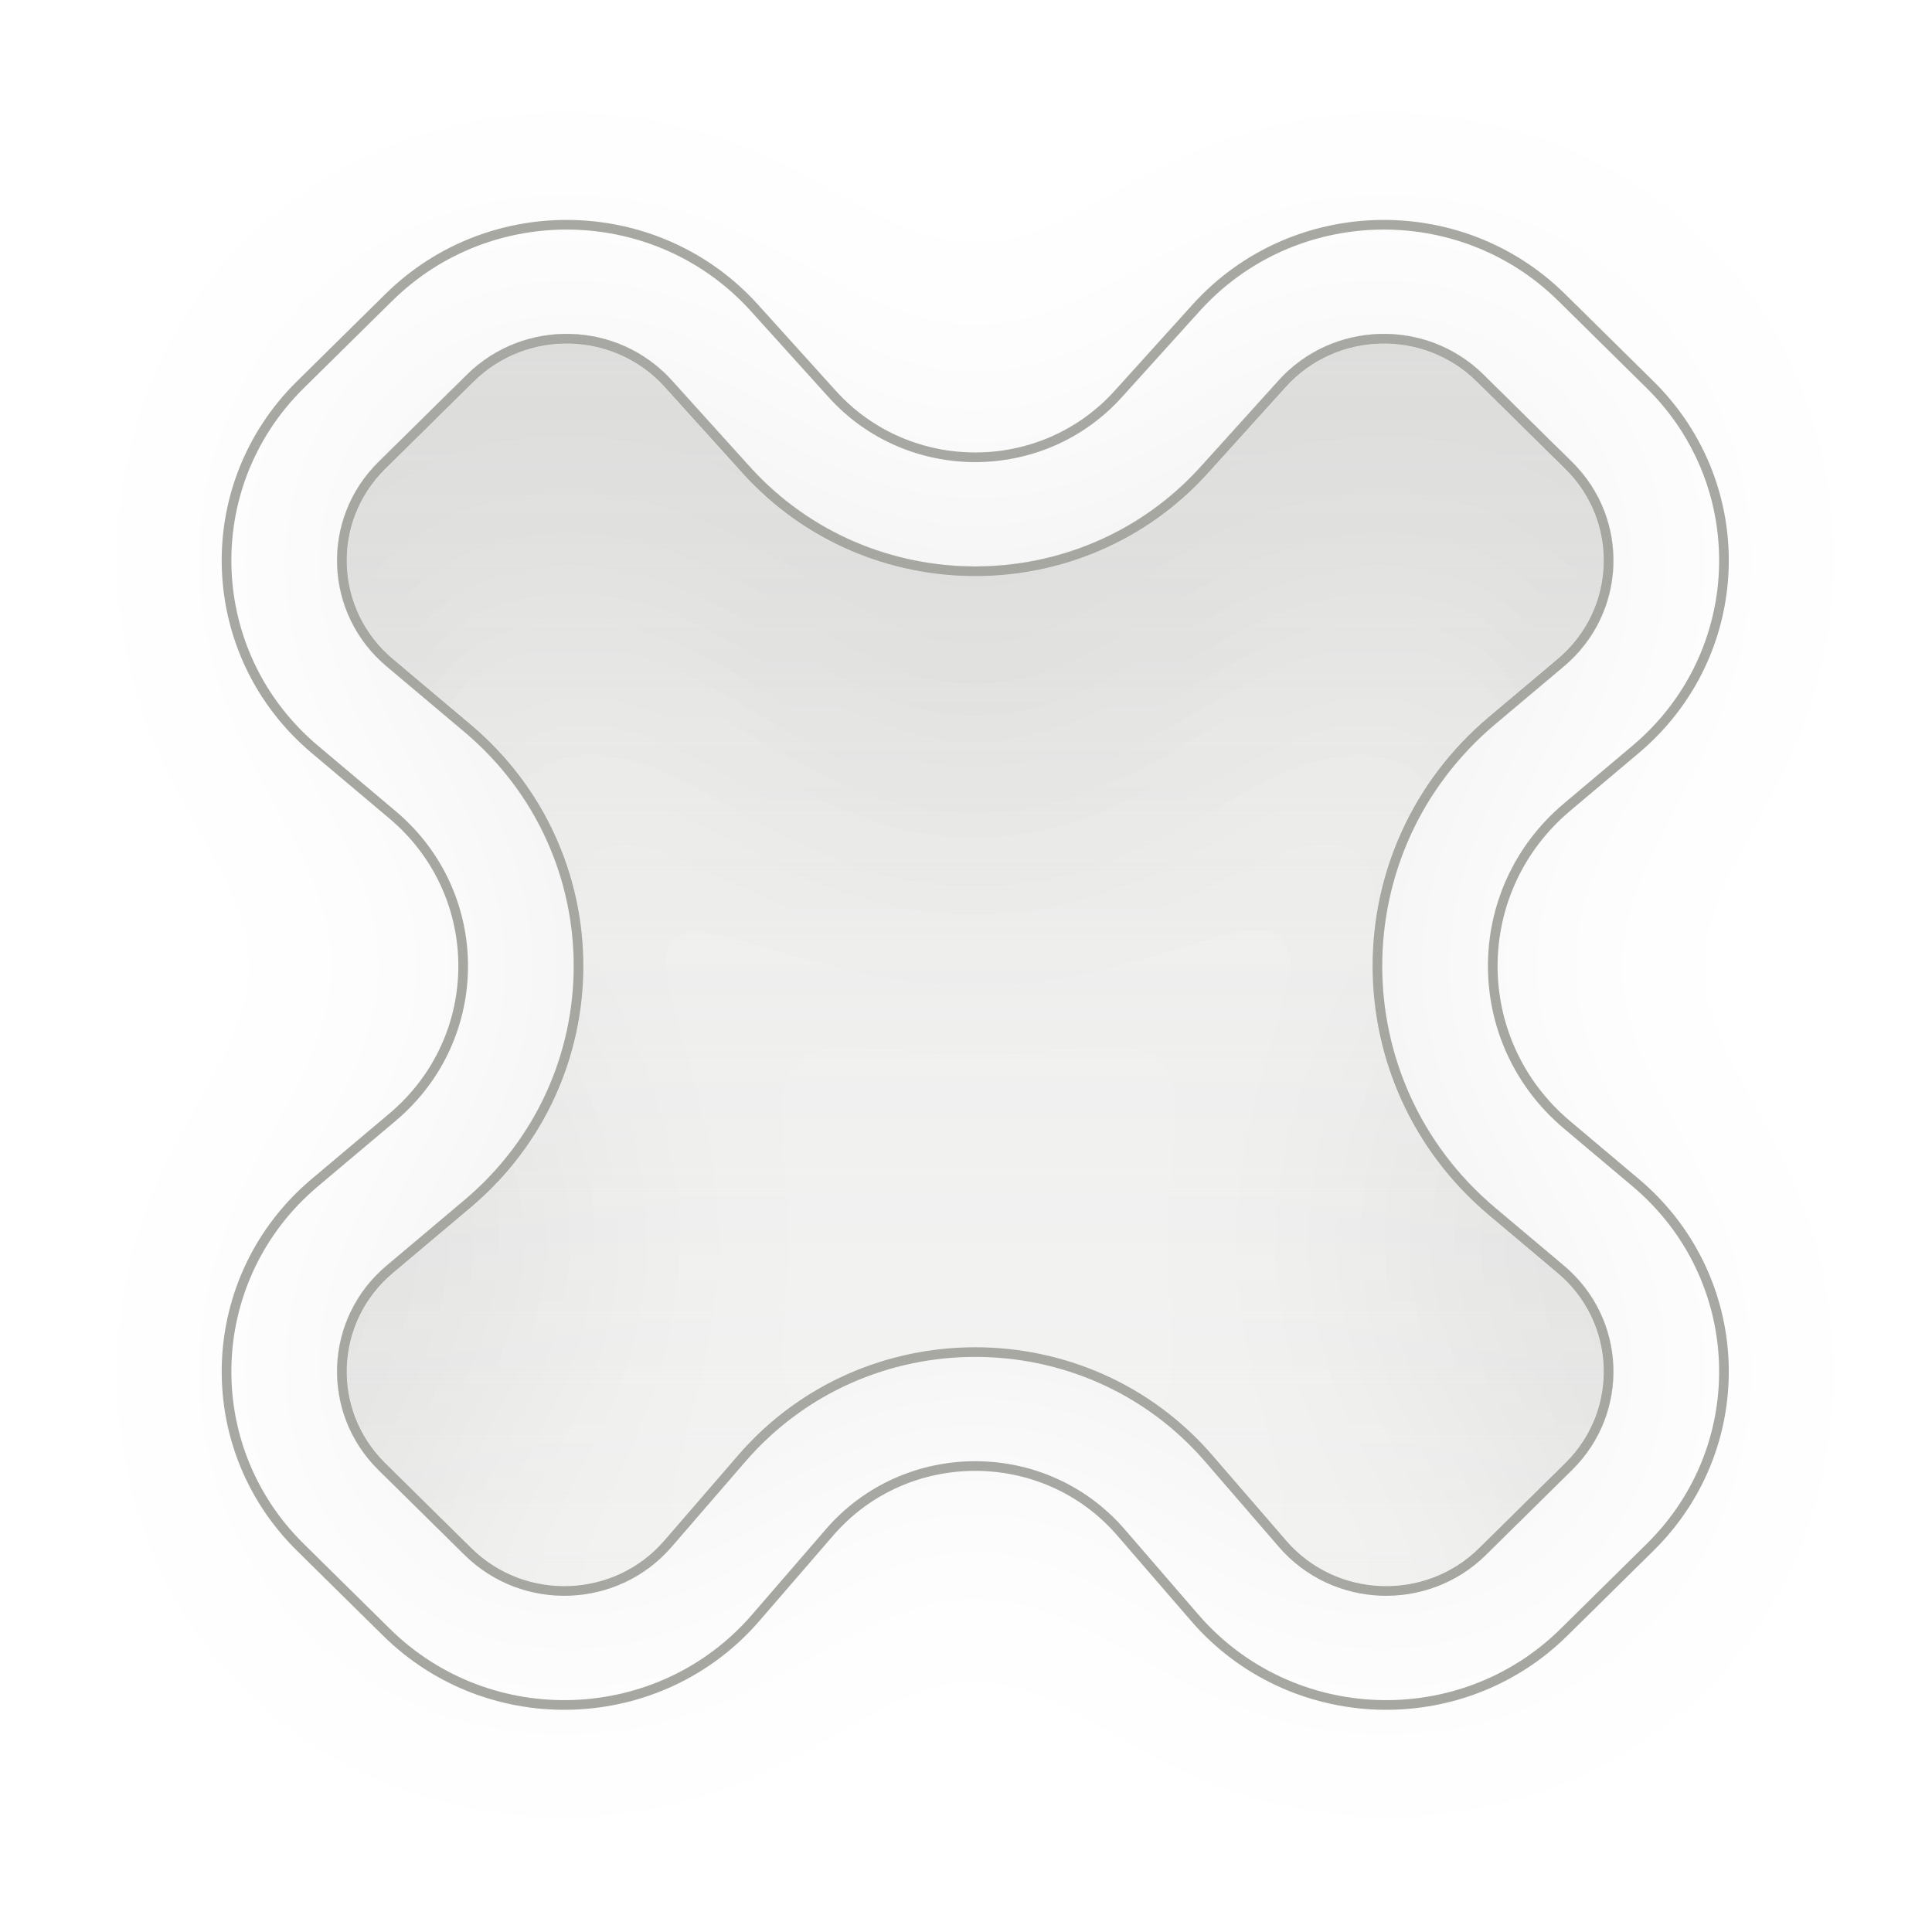
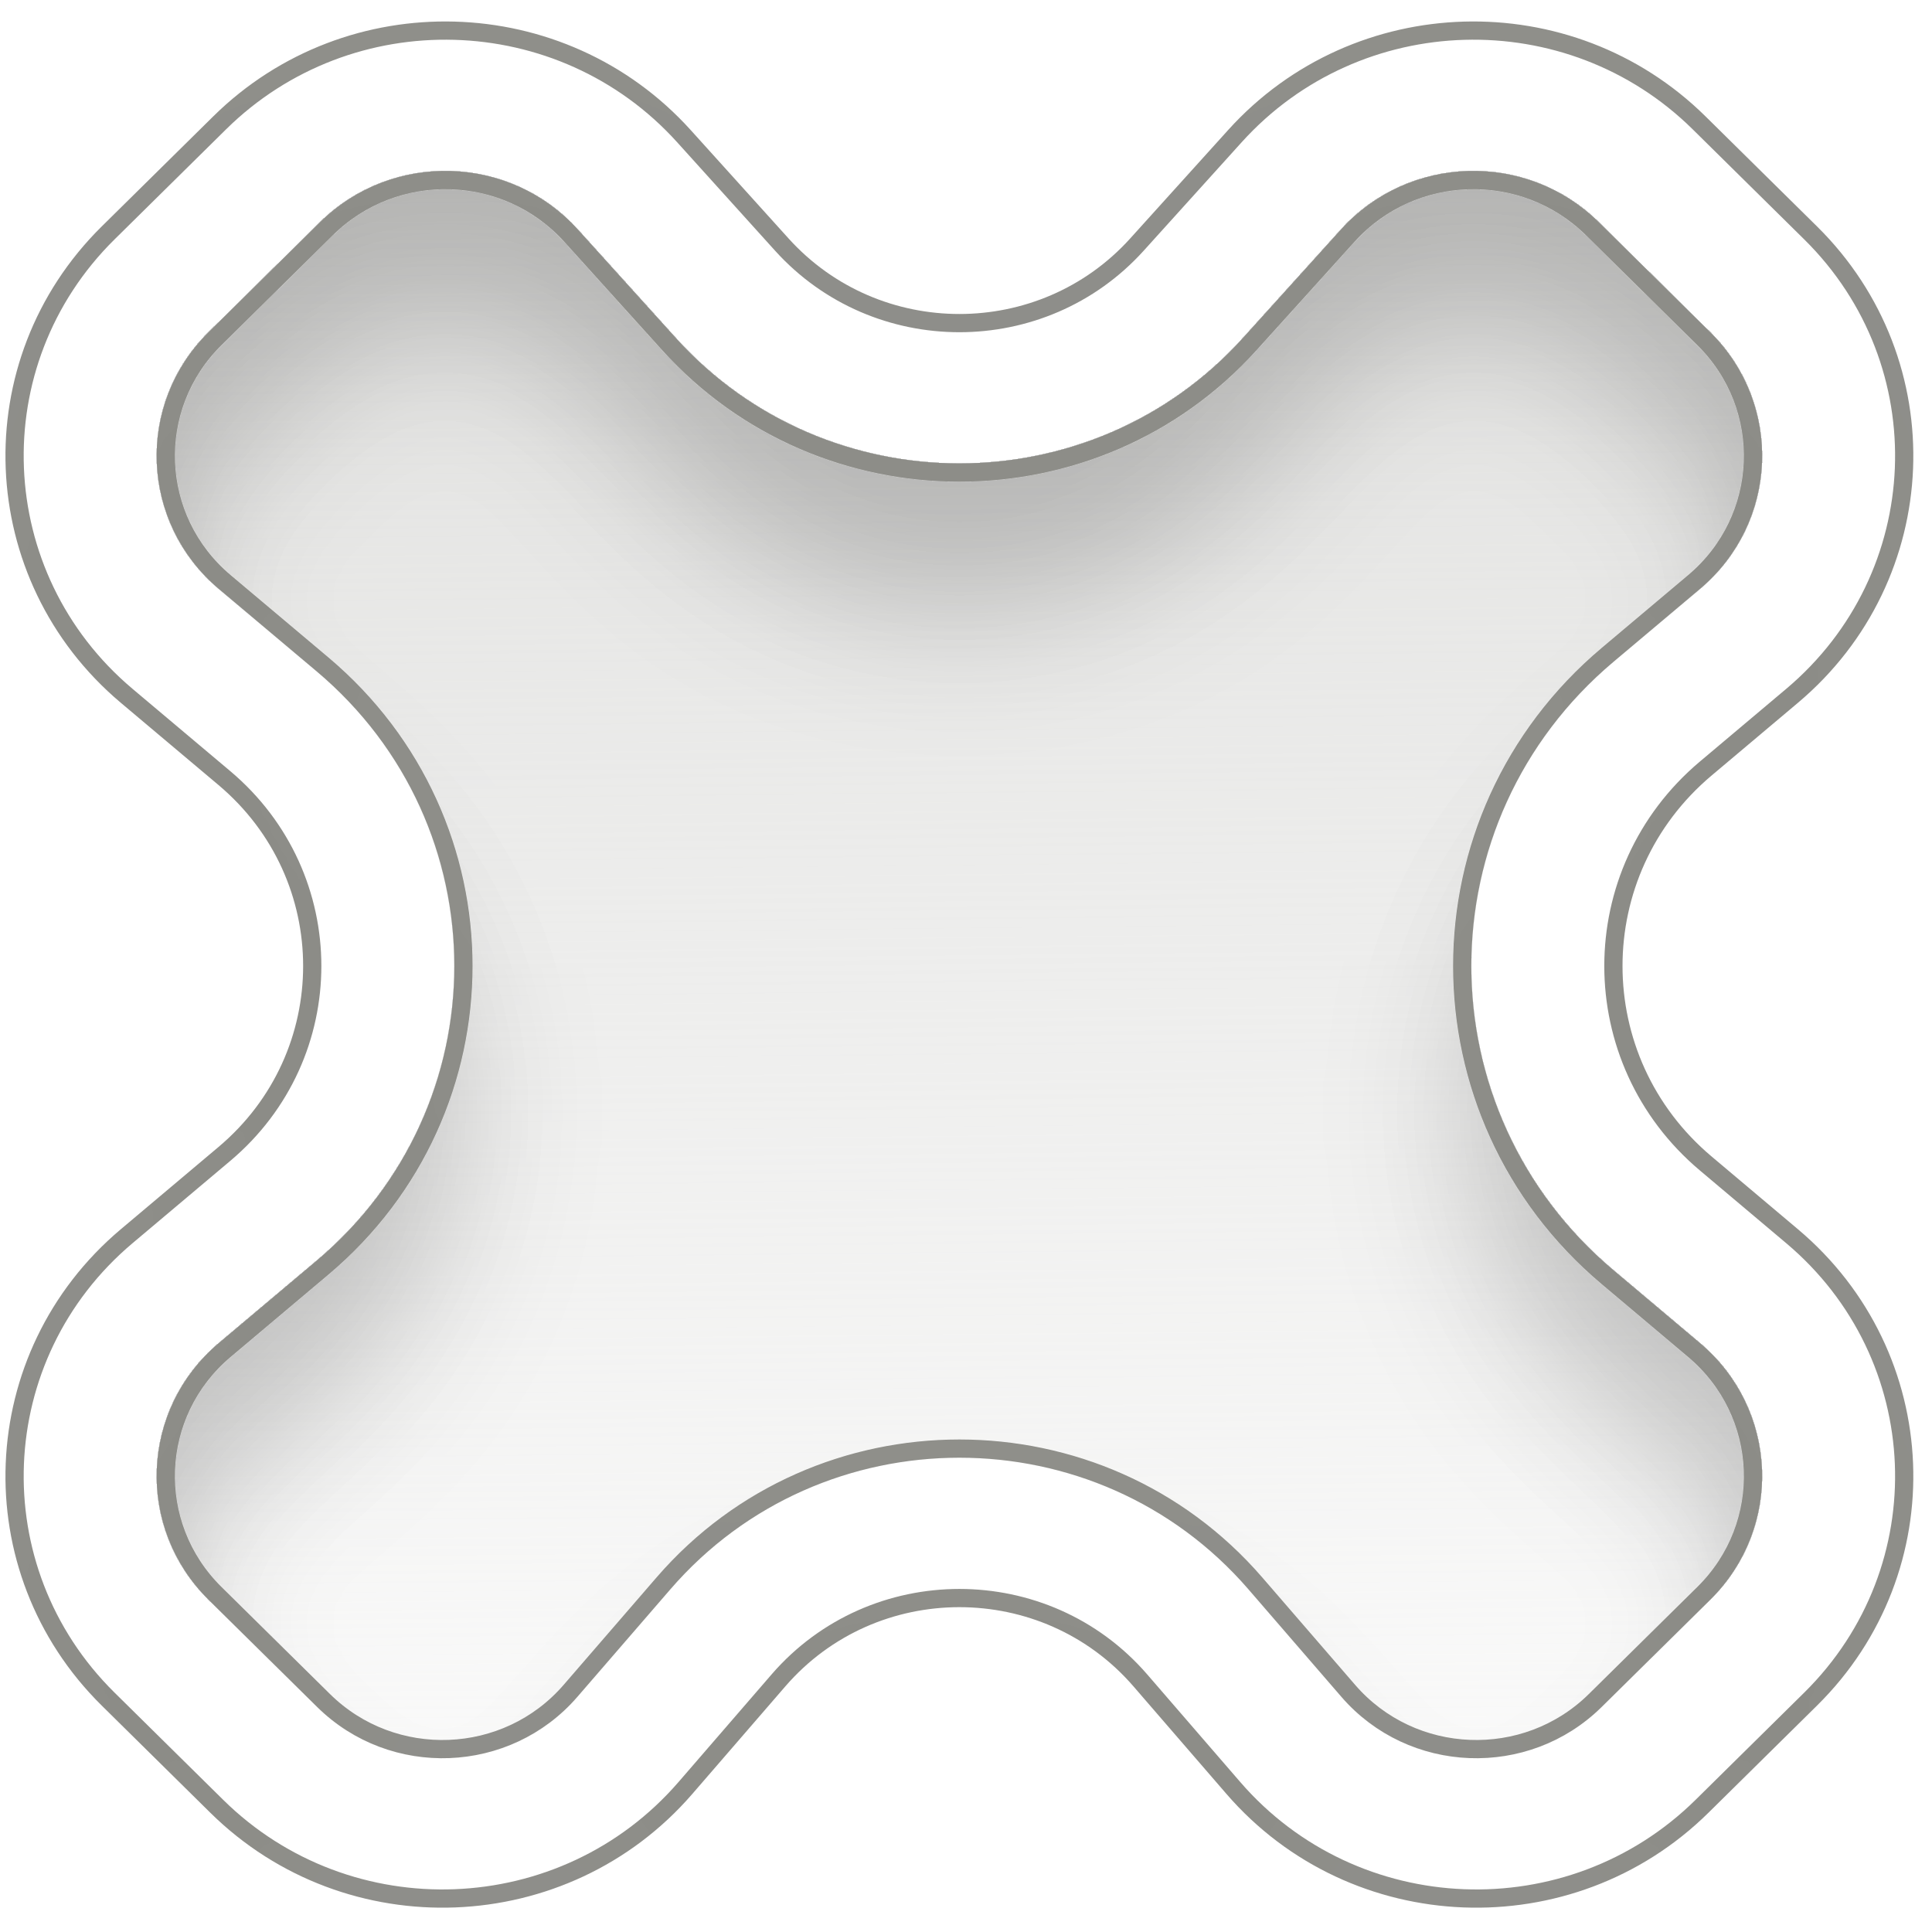
- <svg xmlns="http://www.w3.org/2000/svg" width="50" height="50" viewBox="0 0 50 50" fill="none">
-   <g filter="url(#filter0_d_432_13965)">
-     <path fill-rule="evenodd" clip-rule="evenodd" d="M10.003 17.244C8.384 15.881 8.287 13.445 9.792 11.96L12.085 9.697C13.568 8.233 15.992 8.302 17.387 9.847L19.404 12.079C22.512 15.521 27.965 15.521 31.074 12.079L33.091 9.847C34.486 8.302 36.91 8.233 38.393 9.697L40.686 11.96C42.191 13.445 42.094 15.881 40.475 17.244L38.697 18.741C34.796 22.026 34.796 27.975 38.697 31.26L40.475 32.757C42.094 34.12 42.191 36.556 40.686 38.041L38.453 40.246C36.948 41.731 34.48 41.634 33.099 40.037L31.185 37.824C28.064 34.215 22.414 34.215 19.293 37.824L17.379 40.037C15.998 41.634 13.53 41.731 12.025 40.246L9.792 38.041C8.287 36.556 8.384 34.12 10.003 32.757L12.013 31.064C15.792 27.882 15.792 22.119 12.013 18.937L10.003 17.244Z" fill="#141413" fill-opacity="0.05" shape-rendering="crispEdges" />
+ <svg xmlns="http://www.w3.org/2000/svg" width="53" height="53" viewBox="0 0 53 53" fill="none">
+   <g filter="url(#filter0_i_432_13753)">
+     <path fill-rule="evenodd" clip-rule="evenodd" d="M6.004 16.159C3.846 14.341 3.716 11.093 5.722 9.113L8.78 6.095C10.757 4.144 13.99 4.236 15.85 6.296L18.539 9.272C22.683 13.861 29.954 13.861 34.099 9.272L36.788 6.296C38.648 4.236 41.88 4.144 43.857 6.095L46.915 9.113C48.922 11.093 48.792 14.341 46.633 16.159L44.263 18.155C39.062 22.535 39.062 30.466 44.263 34.846L46.633 36.843C48.792 38.661 48.922 41.908 46.915 43.888L43.937 46.828C41.931 48.807 38.64 48.679 36.798 46.549L34.247 43.598C30.086 38.786 22.552 38.786 18.391 43.598L15.839 46.549C13.997 48.679 10.707 48.807 8.7 46.828L5.722 43.888C3.716 41.908 3.846 38.661 6.004 36.843L8.684 34.586C13.723 30.343 13.723 22.659 8.684 18.416L6.004 16.159Z" fill="url(#paint0_linear_432_13753)" />
  </g>
-   <g filter="url(#filter1_i_432_13965)">
-     <path fill-rule="evenodd" clip-rule="evenodd" d="M10.003 17.244C8.384 15.881 8.287 13.445 9.792 11.96L12.085 9.697C13.568 8.233 15.992 8.302 17.387 9.847L19.404 12.079C22.512 15.521 27.965 15.521 31.074 12.079L33.091 9.847C34.486 8.302 36.91 8.233 38.393 9.697L40.686 11.96C42.191 13.445 42.094 15.881 40.475 17.244L38.697 18.741C34.796 22.026 34.796 27.975 38.697 31.26L40.475 32.757C42.094 34.12 42.191 36.556 40.686 38.041L38.453 40.246C36.948 41.731 34.48 41.634 33.099 40.037L31.185 37.824C28.064 34.215 22.414 34.215 19.293 37.824L17.379 40.037C15.998 41.634 13.53 41.731 12.025 40.246L9.792 38.041C8.287 36.556 8.384 34.12 10.003 32.757L12.013 31.064C15.792 27.882 15.792 22.119 12.013 18.937L10.003 17.244Z" fill="url(#paint0_linear_432_13965)" />
-   </g>
-   <g filter="url(#filter2_i_432_13965)">
-     <path d="M10.063 7.698L7.769 9.961C5.084 12.612 5.258 16.96 8.147 19.393L10.157 21.086C12.597 23.14 12.597 26.86 10.157 28.914L8.147 30.607C5.258 33.04 5.084 37.388 7.769 40.039L10.003 42.243C12.688 44.893 17.09 44.721 19.555 41.871L21.469 39.657C23.447 37.369 27.031 37.369 29.009 39.657L30.923 41.871C33.388 44.721 37.791 44.893 40.475 42.243L42.709 40.039C45.395 37.388 45.221 33.04 42.331 30.607L40.554 29.11C37.992 26.953 37.992 23.047 40.554 20.89L42.331 19.393C45.221 16.96 45.395 12.612 42.709 9.961L40.416 7.698C37.77 5.087 33.445 5.209 30.956 7.966L28.939 10.198C26.968 12.38 23.51 12.38 21.539 10.198L19.523 7.966C17.033 5.209 12.708 5.087 10.063 7.698ZM10.084 17.148C8.521 15.832 8.427 13.481 9.88 12.048L12.173 9.785C13.605 8.371 15.947 8.438 17.295 9.93L19.311 12.162C22.47 15.659 28.009 15.659 31.167 12.162L33.184 9.93C34.531 8.438 36.873 8.371 38.305 9.785L40.599 12.048C42.051 13.481 41.957 15.832 40.395 17.148L38.617 18.645C34.657 21.98 34.657 28.02 38.617 31.355L40.395 32.852C41.957 34.168 42.051 36.518 40.599 37.952L38.365 40.156C36.912 41.59 34.527 41.497 33.193 39.954L31.28 37.741C28.109 34.075 22.369 34.075 19.199 37.741L17.285 39.954C15.951 41.497 13.567 41.59 12.113 40.156L9.88 37.952C8.427 36.518 8.521 34.168 10.084 32.852L12.094 31.159C15.932 27.927 15.932 22.073 12.094 18.841L10.084 17.148Z" stroke="#92928C" stroke-width="0.25" />
+   <g filter="url(#filter1_i_432_13753)">
+     <path d="M6.025 3.371L2.967 6.389C-0.649 9.958 -0.414 15.812 3.475 19.088L6.156 21.345C9.369 24.051 9.369 28.949 6.156 31.655L3.475 33.913C-0.414 37.188 -0.649 43.043 2.967 46.611L5.945 49.55C9.559 53.117 15.485 52.886 18.803 49.049L21.355 46.098C23.96 43.086 28.678 43.086 31.283 46.098L33.834 49.049C37.152 52.886 43.078 53.117 46.692 49.55L49.67 46.611C53.286 43.043 53.052 37.188 49.162 33.913L46.792 31.916C43.416 29.073 43.416 23.927 46.792 21.084L49.162 19.088C53.052 15.812 53.286 9.958 49.67 6.389L46.612 3.371C43.052 -0.143 37.23 0.022 33.879 3.732L31.19 6.709C28.596 9.582 24.042 9.582 21.447 6.709L18.759 3.732C15.407 0.022 9.586 -0.143 6.025 3.371ZM6.165 15.967C4.119 14.244 3.997 11.167 5.898 9.291L8.956 6.273C10.832 4.422 13.9 4.509 15.665 6.463L18.353 9.439C22.597 14.138 30.041 14.138 34.284 9.439L36.973 6.463C38.738 4.509 41.806 4.422 43.682 6.273L46.74 9.291C48.641 11.167 48.518 14.244 46.472 15.967L44.102 17.963C38.782 22.443 38.782 30.557 44.102 35.037L46.472 37.034C48.518 38.757 48.641 41.833 46.74 43.71L43.762 46.649C41.858 48.528 38.735 48.406 36.987 46.385L34.436 43.434C30.175 38.507 22.462 38.507 18.202 43.434L15.65 46.385C13.903 48.406 10.78 48.528 8.876 46.649L5.898 43.71C3.997 41.833 4.119 38.757 6.165 37.034L8.846 34.776C14.003 30.433 14.003 22.567 8.846 18.224L6.165 15.967Z" stroke="#73736D" stroke-width="0.5" />
  </g>
  <defs>
-     <filter id="filter0_d_432_13965" x="0.723" y="0.642" width="49.032" height="48.658" filterUnits="userSpaceOnUse" color-interpolation-filters="sRGB">
-       <feFlood flood-opacity="0" result="BackgroundImageFix" />
-       <feColorMatrix in="SourceAlpha" type="matrix" values="0 0 0 0 0 0 0 0 0 0 0 0 0 0 0 0 0 0 127 0" result="hardAlpha" />
-       <feOffset />
-       <feGaussianBlur stdDeviation="4" />
-       <feComposite in2="hardAlpha" operator="out" />
-       <feColorMatrix type="matrix" values="0 0 0 0 0 0 0 0 0 0 0 0 0 0 0 0 0 0 0.06 0" />
-       <feBlend mode="normal" in2="BackgroundImageFix" result="effect1_dropShadow_432_13965" />
-       <feBlend mode="normal" in="SourceGraphic" in2="effect1_dropShadow_432_13965" result="shape" />
-     </filter>
-     <filter id="filter1_i_432_13965" x="8.723" y="8.642" width="33.032" height="39.769" filterUnits="userSpaceOnUse" color-interpolation-filters="sRGB">
+     <filter id="filter0_i_432_13753" x="4.298" y="4.689" width="44.042" height="47.544" filterUnits="userSpaceOnUse" color-interpolation-filters="sRGB">
      <feFlood flood-opacity="0" result="BackgroundImageFix" />
      <feBlend mode="normal" in="SourceGraphic" in2="BackgroundImageFix" result="shape" />
      <feColorMatrix in="SourceAlpha" type="matrix" values="0 0 0 0 0 0 0 0 0 0 0 0 0 0 0 0 0 0 127 0" result="hardAlpha" />
-       <feOffset dy="7.111" />
-       <feGaussianBlur stdDeviation="3.556" />
+       <feOffset dy="4" />
+       <feGaussianBlur stdDeviation="2" />
      <feComposite in2="hardAlpha" operator="arithmetic" k2="-1" k3="1" />
-       <feColorMatrix type="matrix" values="0 0 0 0 0 0 0 0 0 0 0 0 0 0 0 0 0 0 0.06 0" />
-       <feBlend mode="normal" in2="shape" result="effect1_innerShadow_432_13965" />
+       <feColorMatrix type="matrix" values="0 0 0 0 0 0 0 0 0 0 0 0 0 0 0 0 0 0 0.2 0" />
+       <feBlend mode="normal" in2="shape" result="effect1_innerShadow_432_13753" />
    </filter>
-     <filter id="filter2_i_432_13965" x="5.737" y="5.691" width="39.003" height="45.669" filterUnits="userSpaceOnUse" color-interpolation-filters="sRGB">
+     <filter id="filter1_i_432_13753" x="0.15" y="0.589" width="52.338" height="58.855" filterUnits="userSpaceOnUse" color-interpolation-filters="sRGB">
      <feFlood flood-opacity="0" result="BackgroundImageFix" />
      <feBlend mode="normal" in="SourceGraphic" in2="BackgroundImageFix" result="shape" />
      <feColorMatrix in="SourceAlpha" type="matrix" values="0 0 0 0 0 0 0 0 0 0 0 0 0 0 0 0 0 0 127 0" result="hardAlpha" />
      <feOffset dy="7.111" />
      <feGaussianBlur stdDeviation="3.556" />
      <feComposite in2="hardAlpha" operator="arithmetic" k2="-1" k3="1" />
      <feColorMatrix type="matrix" values="0 0 0 0 1 0 0 0 0 1 0 0 0 0 1 0 0 0 0.2 0" />
-       <feBlend mode="normal" in2="shape" result="effect1_innerShadow_432_13965" />
+       <feBlend mode="normal" in2="shape" result="effect1_innerShadow_432_13753" />
    </filter>
-     <linearGradient id="paint0_linear_432_13965" x1="25.239" y1="8.642" x2="25.239" y2="41.3" gradientUnits="userSpaceOnUse">
-       <stop stop-color="#EBEBEA" />
-       <stop offset="1" stop-color="#EBEBEA" stop-opacity="0" />
+     <linearGradient id="paint0_linear_432_13753" x1="26.319" y1="1.237" x2="26.824" y2="51.671" gradientUnits="userSpaceOnUse">
+       <stop stop-color="#DCDCDA" stop-opacity="0.9" />
+       <stop offset="1" stop-color="#DCDCDA" stop-opacity="0.1" />
    </linearGradient>
  </defs>
</svg>
